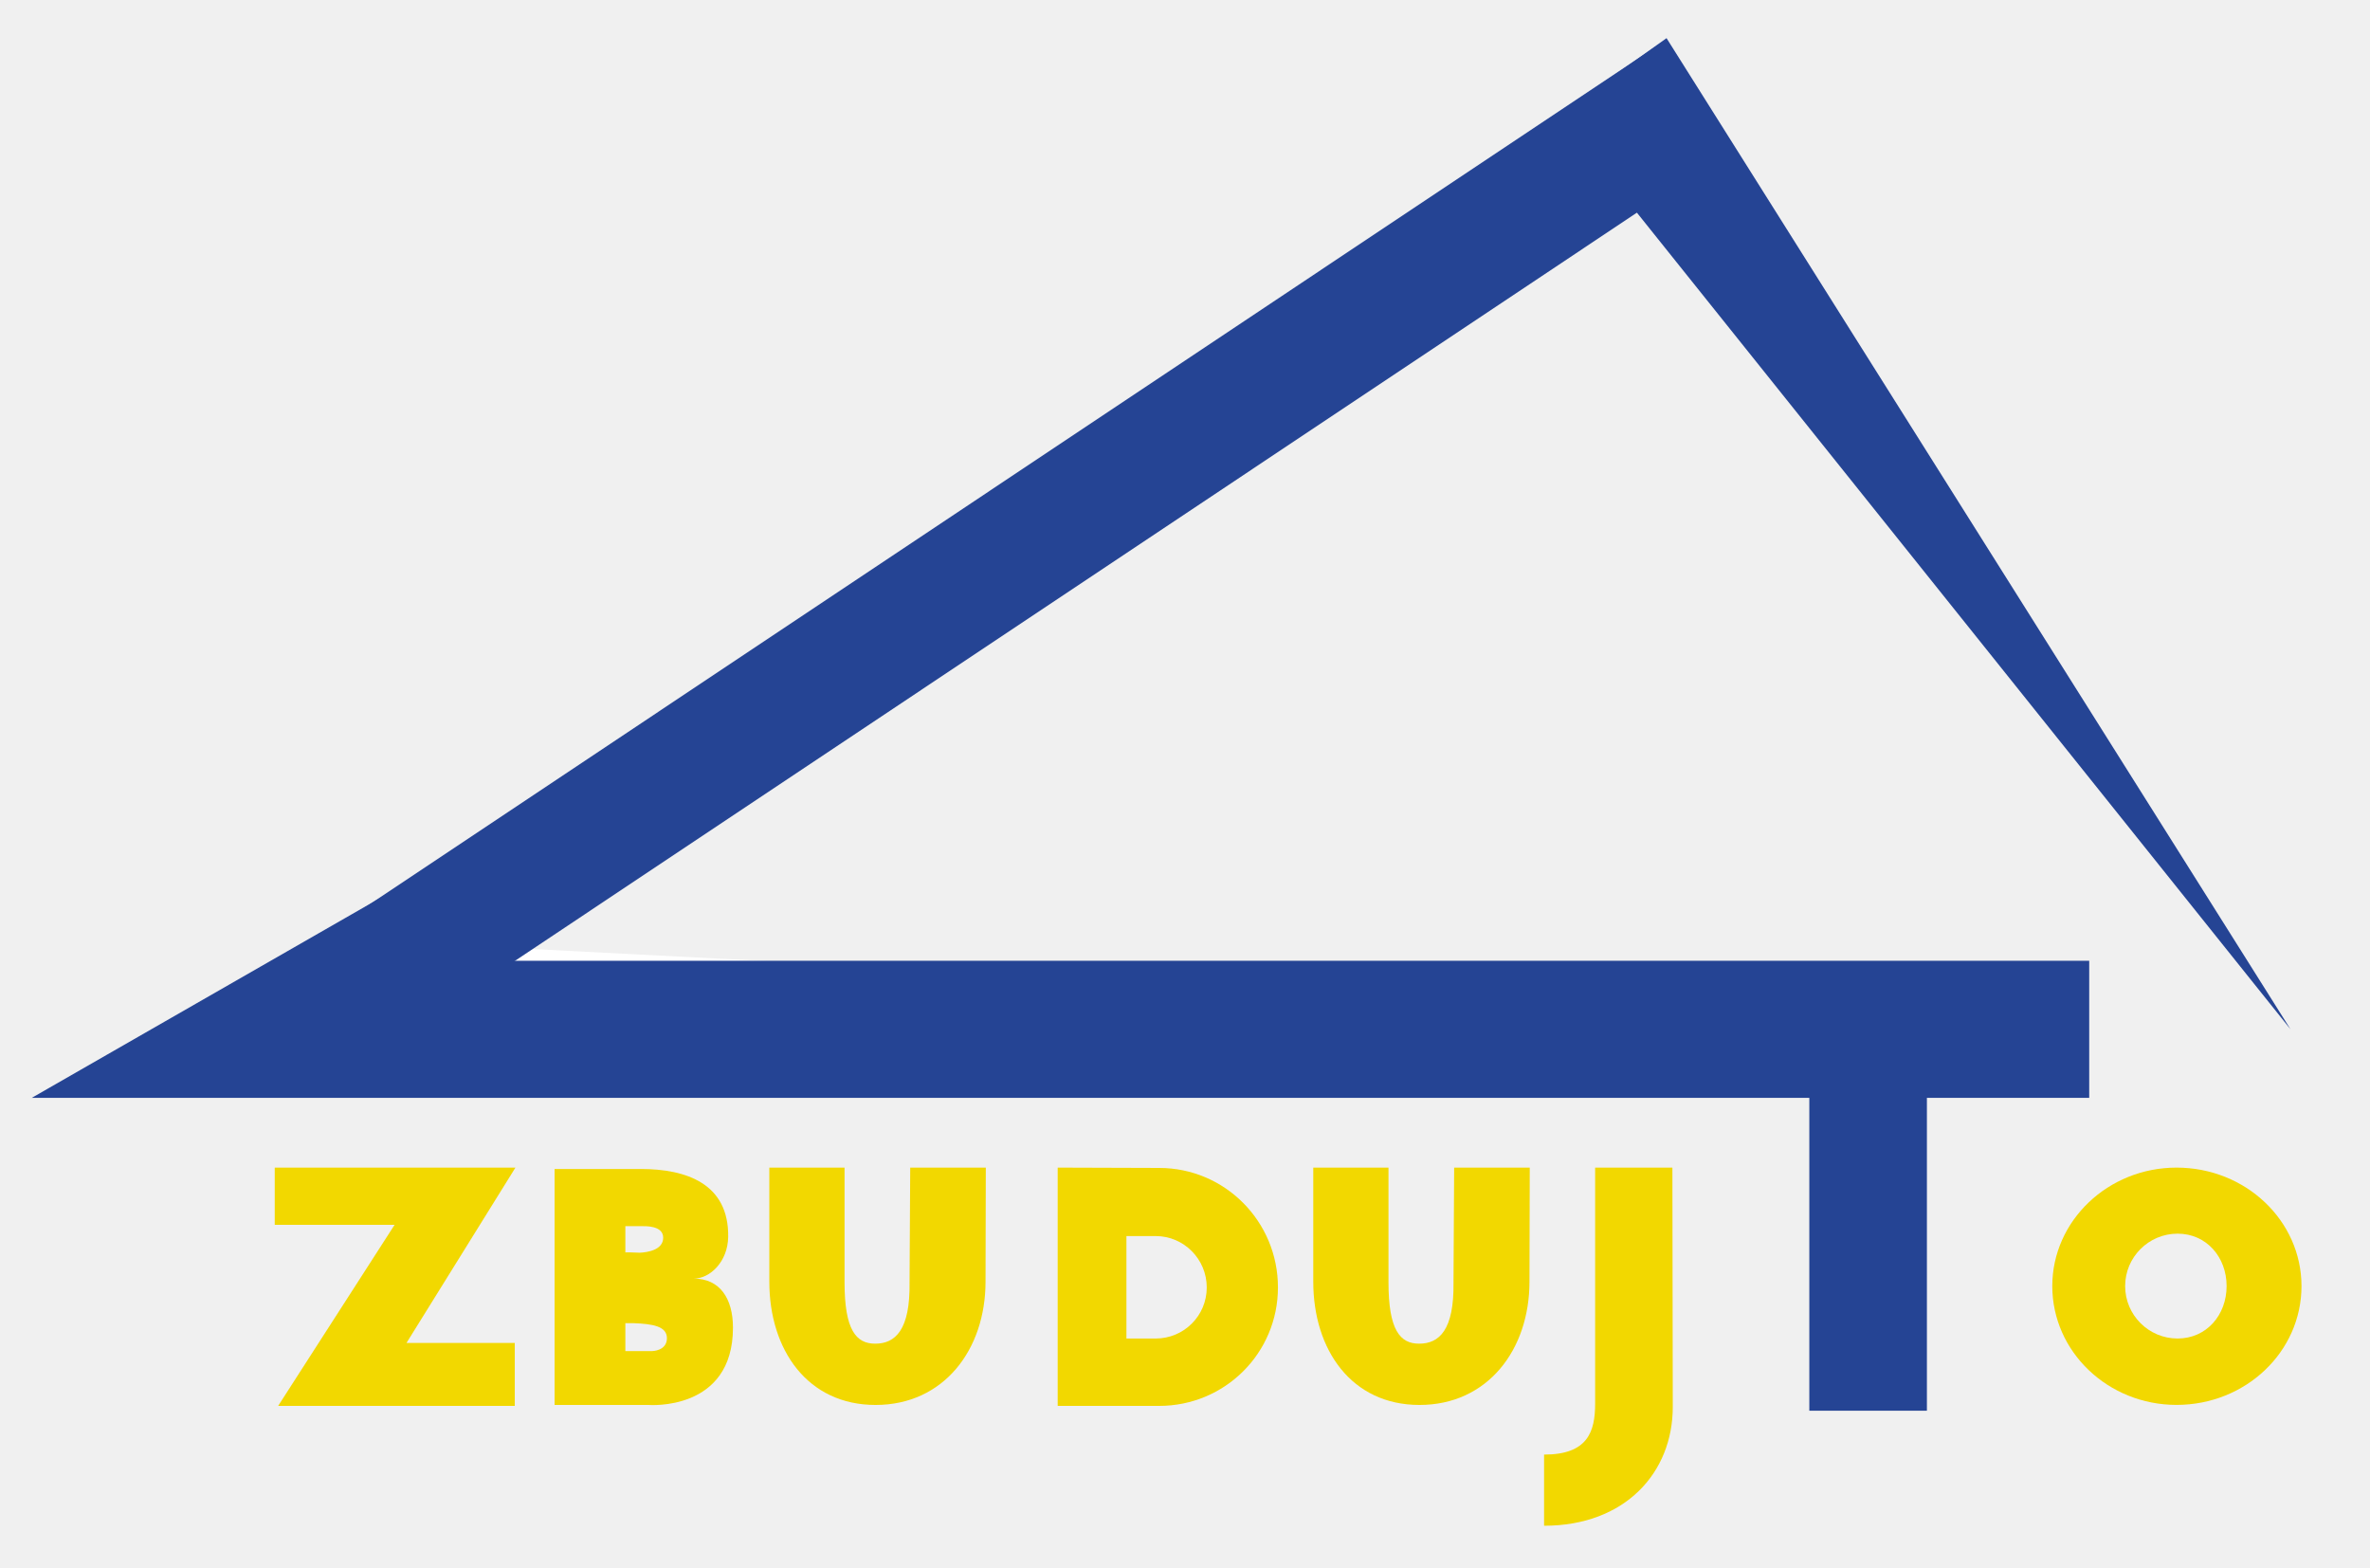
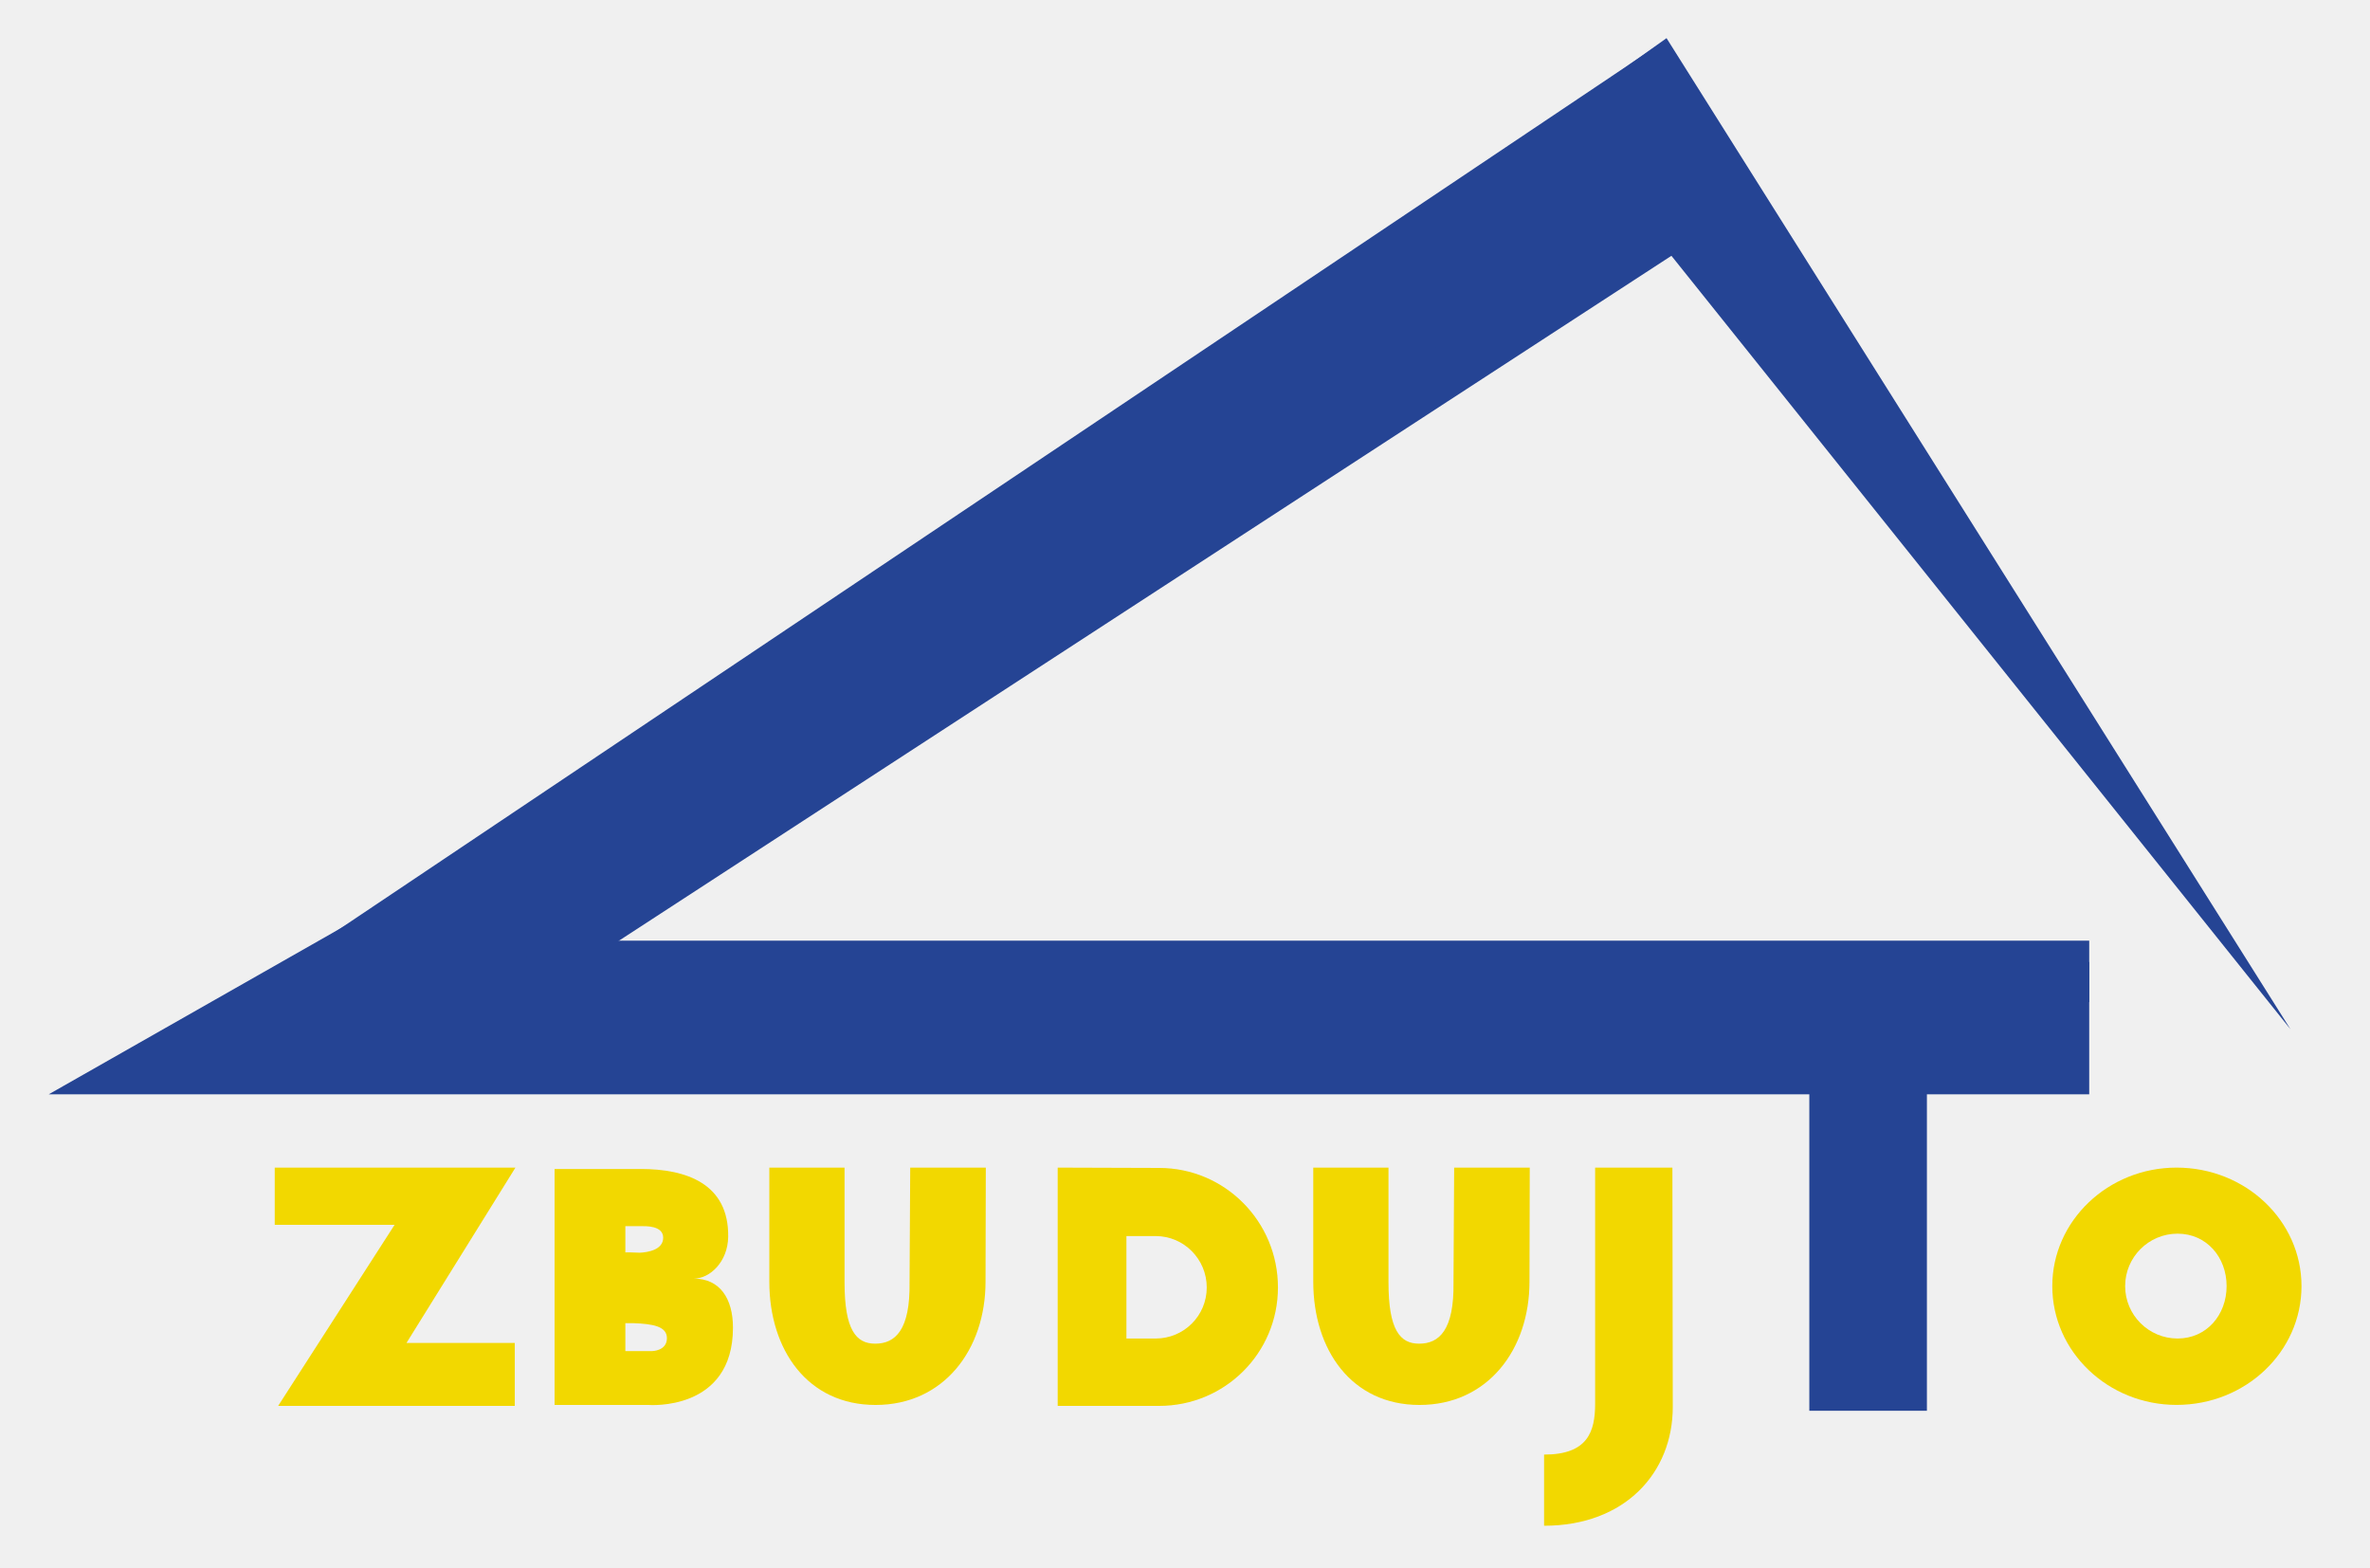
<svg xmlns="http://www.w3.org/2000/svg" version="1.1" x="0px" y="0px" viewBox="0 0 501.28 331.47" style="enable-background:new 0 0 501.28 331.47;" xml:space="preserve">
  <style type="text/css">
- 	.st0{fill:#FFFFFF;stroke:#254494;stroke-width:29;stroke-miterlimit:10;}
- 	.st1{fill:#E0DE20;stroke:#254494;stroke-width:27;stroke-miterlimit:10;}
- 	.st2{fill:#E0DE20;}
- 	.st3{fill:#254494;}
- 	.st4{fill:none;stroke:#254494;stroke-miterlimit:10;}
- 	.st5{display:none;}
+ 	.st0{display:none;}
+ 	.st1{display:inline;}
+ 	.st2{fill:#254494;}
+ 	.st3{fill:#254593;stroke:#254494;stroke-width:28;stroke-miterlimit:10;}
+ 	.st4{fill:none;stroke:#254494;stroke-width:13;stroke-miterlimit:10;}
+ 	.st5{fill:#E0DE20;stroke:#254494;stroke-width:27;stroke-miterlimit:10;}
+ 	.st6{fill:#E0DE20;}
+ 	.st7{fill:none;stroke:#254494;stroke-miterlimit:10;}
	
- 		.st6{display:inline;fill:#010202;stroke:#000000;stroke-width:12;stroke-linecap:square;stroke-linejoin:round;stroke-miterlimit:10;}
- 	.st7{fill:#F2D800;}
+ 		.st8{display:inline;fill:#010202;stroke:#000000;stroke-width:12;stroke-linecap:square;stroke-linejoin:round;stroke-miterlimit:10;}
+ 	.st9{fill:#F2D800;}
</style>
-   <g id="Warstwa_1">
- </g>
+   <g id="Warstwa_1" class="st0">
+     <g class="st1">
+       <g>
+         <path class="st2" d="M100.55,204.72c25.07,2.09,50.27,2.57,75.41,1.41c7.11-0.33,14.21-0.79,21.31-1.38     c1.35-0.11,2.5-1.07,2.5-2.5c0-1.34-1.14-2.52-2.5-2.5c-17.59,0.2-35.19,0.11-52.78-0.28c-17.59-0.39-35.18-1.07-52.74-2.04     c-9.94-0.55-19.88-1.2-29.82-1.93c0,1.67,0,3.33,0,5c26.84-1.52,53.71-2.47,80.59-2.83c7.63-0.1,15.27-0.15,22.9-0.16     c0-1.67,0-3.33,0-5c-20.35,1.46-40.75,2.34-61.16,2.6c-5.81,0.07-11.61,0.1-17.42,0.08c0,1.67,0,3.33,0,5     c25.58-0.46,51.15-1.27,76.71-2.43c7.3-0.33,14.6-0.7,21.9-1.09c3.19-0.17,3.24-5.02,0-5c-19.24,0.1-38.49,0.19-57.73,0.29     c-1.35,0.01-2.5,1.14-2.5,2.5c0,1.48,1.15,2.34,2.5,2.5c18.52,2.19,37.1,3.91,55.7,5.32c18.6,1.41,37.23,2.53,55.86,3.54     c10.55,0.57,21.11,1.11,31.66,1.64c0-1.67,0-3.33,0-5c-24.03,1.63-48.09,2.62-72.17,3.2c-24,0.58-48,0.77-72.01,0.81     c-13.54,0.02-27.08,0-40.62-0.02c-3.24-0.01-3.19,4.81,0,5c21.08,1.29,42.18,2.25,63.29,3.01c21.03,0.76,42.06,1.32,63.09,1.81     c11.89,0.28,23.78,0.53,35.67,0.78c3.23,0.07,3.2-4.85,0-5c-23.69-1.12-47.36-2.73-71-4.66c-23.56-1.92-47.1-4.14-70.62-6.48     c-13.29-1.32-26.57-2.67-39.86-4.03c0,1.67,0,3.33,0,5c31.55,1.19,63.13,1.8,94.7,1.82c8.81,0.01,17.62-0.03,26.42-0.12     c3.22-0.03,3.22-4.99,0-5c-29.96-0.12-59.91-0.56-89.86-1.33c-8.49-0.22-16.97-0.46-25.45-0.73c0,1.67,0,3.33,0,5     c19.27,0.23,38.55,0.55,57.82,0.96c19.35,0.41,38.71,0.92,58.06,1.52c10.88,0.34,21.76,0.71,32.63,1.1c0-1.67,0-3.33,0-5     c-16.85-0.3-33.71-0.61-50.57-0.61c-16.76,0-33.53,0.29-50.27,1.17c-9.48,0.5-18.95,1.2-28.4,2.12c-1.24,0.12-2.3,0.86-2.46,2.17     c-0.13,1.1,0.55,2.56,1.79,2.74c22.31,3.21,44.76,5.19,67.27,6.37c22.47,1.17,44.97,1.57,67.47,1.68     c12.65,0.06,25.29,0.04,37.94,0.01c3.24-0.01,3.2-4.82,0-5c-8.23-0.45-16.46-0.91-24.7-1.36c-3.22-0.18-3.21,4.82,0,5     c8.23,0.45,16.46,0.91,24.7,1.36c0-1.67,0-3.33,0-5c-22.34,0.05-44.68,0.09-67.02-0.36c-22.31-0.45-44.62-1.38-66.86-3.29     c-12.52-1.08-25.02-2.46-37.47-4.25c-0.22,1.64-0.44,3.27-0.66,4.91c16.76-1.65,33.59-2.55,50.42-2.97     c16.77-0.42,33.54-0.38,50.31-0.18c9.5,0.12,19,0.29,28.5,0.46c3.22,0.06,3.21-4.88,0-5c-19.26-0.7-38.53-1.31-57.8-1.83     c-19.35-0.52-38.71-0.95-58.06-1.28c-10.88-0.19-21.77-0.35-32.65-0.47c-3.22-0.04-3.21,4.9,0,5c29.94,0.95,59.9,1.58,89.85,1.89     c8.49,0.09,16.98,0.14,25.46,0.18c0-1.67,0-3.33,0-5c-31.57,0.3-63.15,0.03-94.72-0.84c-8.8-0.24-17.61-0.53-26.41-0.86     c-1.35-0.05-2.5,1.19-2.5,2.5c0,1.47,1.15,2.36,2.5,2.5c23.6,2.41,47.2,4.81,70.82,7.02c23.53,2.2,47.09,4.2,70.67,5.82     c13.32,0.91,26.65,1.7,39.99,2.32c0-1.67,0-3.33,0-5c-21.12-0.45-42.24-0.9-63.35-1.48c-21.03-0.58-42.06-1.28-63.07-2.24     c-11.88-0.54-23.75-1.16-35.62-1.89c0,1.67,0,3.33,0,5c24.09,0.04,48.18,0.07,72.27-0.14c24-0.22,48-0.69,71.98-1.67     c13.52-0.55,27.04-1.27,40.55-2.18c3.2-0.22,3.23-4.84,0-5c-18.63-0.95-37.27-1.9-55.89-3.03c-18.62-1.14-37.23-2.47-55.8-4.17     c-10.52-0.97-21.03-2.06-31.52-3.3c0,1.67,0,3.33,0,5c19.24-0.1,38.49-0.19,57.73-0.29c0-1.67,0-3.33,0-5     c-25.55,1.37-51.11,2.38-76.69,3.04c-7.31,0.19-14.62,0.35-21.92,0.48c-3.21,0.06-3.23,4.99,0,5     c20.41,0.08,40.81-0.44,61.19-1.57c5.8-0.32,11.59-0.69,17.38-1.11c3.17-0.23,3.26-5,0-5c-26.88,0.03-53.76,0.64-80.62,1.83     c-7.63,0.34-15.25,0.73-22.87,1.16c-3.23,0.18-3.2,4.76,0,5c17.55,1.3,35.12,2.31,52.7,3.03c17.58,0.72,35.17,1.14,52.77,1.28     c9.96,0.07,19.92,0.05,29.88-0.06c0-1.67,0-3.33,0-5c-25.07,2.07-50.28,2.54-75.41,1.36c-7.11-0.33-14.21-0.8-21.3-1.39     c-1.35-0.11-2.5,1.23-2.5,2.5C98.05,203.67,99.19,204.61,100.55,204.72L100.55,204.72z" />
+       </g>
+     </g>
+   </g>
  <g id="Warstwa_3">
-     <path class="st0" d="M441.89,217.71H61.13c10.46-6,20.93-12.01,31.39-18.01" />
+     <path class="st3" d="M441.89,217.46H63.24c10.41-5.92,20.81-11.84,31.22-17.76" />
+     <line class="st4" x1="109.02" y1="205.46" x2="441.89" y2="205.46" />
+     <line class="st4" x1="109.02" y1="205.46" x2="359.68" y2="42.34" />
  </g>
  <g id="Warstwa_4">
-     <line class="st1" x1="359.32" y1="20.02" x2="61.1" y2="218.89" />
+     <line class="st5" x1="359.32" y1="20.02" x2="73.36" y2="211.71" />
  </g>
  <g id="Warstwa_5">
    <g>
-       <line class="st2" x1="484.47" y1="217.71" x2="341.08" y2="16.19" />
-       <polygon class="st3" points="484.47,217.71 329.67,24.3 352.49,8.07   " />
+       <line class="st6" x1="484.47" y1="217.71" x2="341.08" y2="16.19" />
+       <polygon class="st2" points="484.47,217.71 329.67,24.3 352.49,8.07   " />
    </g>
-     <line class="st4" x1="-463.25" y1="-338.26" x2="-449.66" y2="-338.26" />
+     <line class="st7" x1="-463.25" y1="-338.26" x2="-449.66" y2="-338.26" />
  </g>
-   <g id="Warstwa_6" class="st5">
-     <line class="st6" x1="185.21" y1="102.79" x2="185.21" y2="27.62" />
-     <line class="st6" x1="223.48" y1="87.06" x2="223.48" y2="27.62" />
-     <line class="st6" x1="185.21" y1="27.62" x2="223.48" y2="27.62" />
+   <g id="Warstwa_6" class="st0">
+     <line class="st8" x1="185.21" y1="102.79" x2="185.21" y2="27.62" />
+     <line class="st8" x1="223.48" y1="87.06" x2="223.48" y2="27.62" />
+     <line class="st8" x1="185.21" y1="27.62" x2="223.48" y2="27.62" />
  </g>
  <g id="Warstwa_2">
    <g>
-       <path class="st7" d="M83.46,259.06H58.11v-12.1h50.91l-23.04,37.08h22.9v13.32H58.83L83.46,259.06z" />
-       <path class="st7" d="M135.51,247.25c9.65,0,18.65,3.1,18.51,14.33c-0.07,5.33-3.89,8.86-7.27,8.86c5.54,0,8.28,4.25,8.28,10.37    c0,17.79-17.86,16.35-17.86,16.35h-19.87v-49.9H135.51z M132.27,259.35v5.54h1.01c0.65,0,1.37,0.07,2.02,0.07    c1.66-0.07,4.97-0.58,4.97-3.17c0-2.59-3.67-2.45-4.75-2.45H132.27z M132.27,279.87v5.9h5.62c0,0,3.17,0,3.17-2.74    c0-2.52-3.02-3.02-7.13-3.17h-0.43h-0.29H132.27z" />
-       <path class="st7" d="M208.45,271.09c0,14.4-8.86,26.07-23.26,26.07c-14.4,0-22.47-11.67-22.47-26.07v-24.12h15.91v24.27    c0,10.08,2.45,12.96,6.48,12.96c4.25,0,7.42-2.88,7.27-12.96l0.14-24.27h15.99L208.45,271.09z" />
-       <path class="st7" d="M223.71,246.96l21.46,0.07c13.9,0,25.13,11.31,25.13,25.27c0,13.9-11.23,25.06-25.13,25.06h-21.46V246.96z     M238.25,261.44v21.67h6.19c5.98,0,10.8-4.82,10.8-10.8s-4.82-10.87-10.8-10.87H238.25z" />
-       <path class="st7" d="M323.5,271.09c0,14.4-8.86,26.07-23.26,26.07c-14.4,0-22.47-11.67-22.47-26.07v-24.12h15.91v24.27    c0,10.08,2.45,12.96,6.48,12.96c4.25,0,7.42-2.88,7.27-12.96l0.14-24.27h15.99L323.5,271.09z" />
-       <path class="st7" d="M353.81,297.58c0,13.9-10.08,25.13-27.22,25.13v-15.05c9.22,0,10.8-4.82,10.8-10.8v-49.9h16.34L353.81,297.58    z" />
-       <path class="st3" d="M382.69,232.01H365v-26.55h60.25v26.68h-17.69v66.24h-24.87V232.01z" />
-       <path class="st7" d="M460.36,246.96c14.62,0,26.43,11.23,26.43,25.06c0,13.9-11.81,25.13-26.43,25.13    c-14.47,0-26.28-11.23-26.28-25.13C434.08,258.2,445.89,246.96,460.36,246.96z M460.58,283.11c6.12,0,10.37-4.97,10.37-11.09    s-4.25-11.09-10.37-11.09s-11.09,4.97-11.09,11.09S454.46,283.11,460.58,283.11z" />
+       <path class="st9" d="M83.46,259.06H58.11v-12.1h50.91l-23.04,37.08h22.9v13.32H58.83L83.46,259.06z" />
+       <path class="st9" d="M135.51,247.25c9.65,0,18.65,3.1,18.51,14.33c-0.07,5.33-3.89,8.86-7.27,8.86c5.54,0,8.28,4.25,8.28,10.37    c0,17.79-17.86,16.35-17.86,16.35h-19.87v-49.9H135.51z M132.27,259.35v5.54h1.01c0.65,0,1.37,0.07,2.02,0.07    c1.66-0.07,4.97-0.58,4.97-3.17c0-2.59-3.67-2.45-4.75-2.45H132.27z M132.27,279.87v5.9h5.62c0,0,3.17,0,3.17-2.74    c0-2.52-3.02-3.02-7.13-3.17h-0.43h-0.29H132.27z" />
+       <path class="st9" d="M208.45,271.09c0,14.4-8.86,26.07-23.26,26.07c-14.4,0-22.47-11.67-22.47-26.07v-24.12h15.91v24.27    c0,10.08,2.45,12.96,6.48,12.96c4.25,0,7.42-2.88,7.27-12.96l0.14-24.27h15.99L208.45,271.09z" />
+       <path class="st9" d="M223.71,246.96l21.46,0.07c13.9,0,25.13,11.31,25.13,25.27c0,13.9-11.23,25.06-25.13,25.06h-21.46V246.96z     M238.25,261.44v21.67h6.19c5.98,0,10.8-4.82,10.8-10.8s-4.82-10.87-10.8-10.87H238.25z" />
+       <path class="st9" d="M323.5,271.09c0,14.4-8.86,26.07-23.26,26.07c-14.4,0-22.47-11.67-22.47-26.07v-24.12h15.91v24.27    c0,10.08,2.45,12.96,6.48,12.96c4.25,0,7.42-2.88,7.27-12.96l0.14-24.27h15.99L323.5,271.09z" />
+       <path class="st9" d="M353.81,297.58c0,13.9-10.08,25.13-27.22,25.13v-15.05c9.22,0,10.8-4.82,10.8-10.8v-49.9h16.34L353.81,297.58    z" />
+       <path class="st2" d="M382.69,227.9H365v-28.2h60.25v28.34h-17.69v70.35h-24.87V227.9z" />
+       <path class="st9" d="M460.36,246.96c14.62,0,26.43,11.23,26.43,25.06c0,13.9-11.81,25.13-26.43,25.13    c-14.47,0-26.28-11.23-26.28-25.13C434.08,258.2,445.89,246.96,460.36,246.96z M460.58,283.11c6.12,0,10.37-4.97,10.37-11.09    s-4.25-11.09-10.37-11.09s-11.09,4.97-11.09,11.09S454.46,283.11,460.58,283.11z" />
    </g>
  </g>
</svg>
